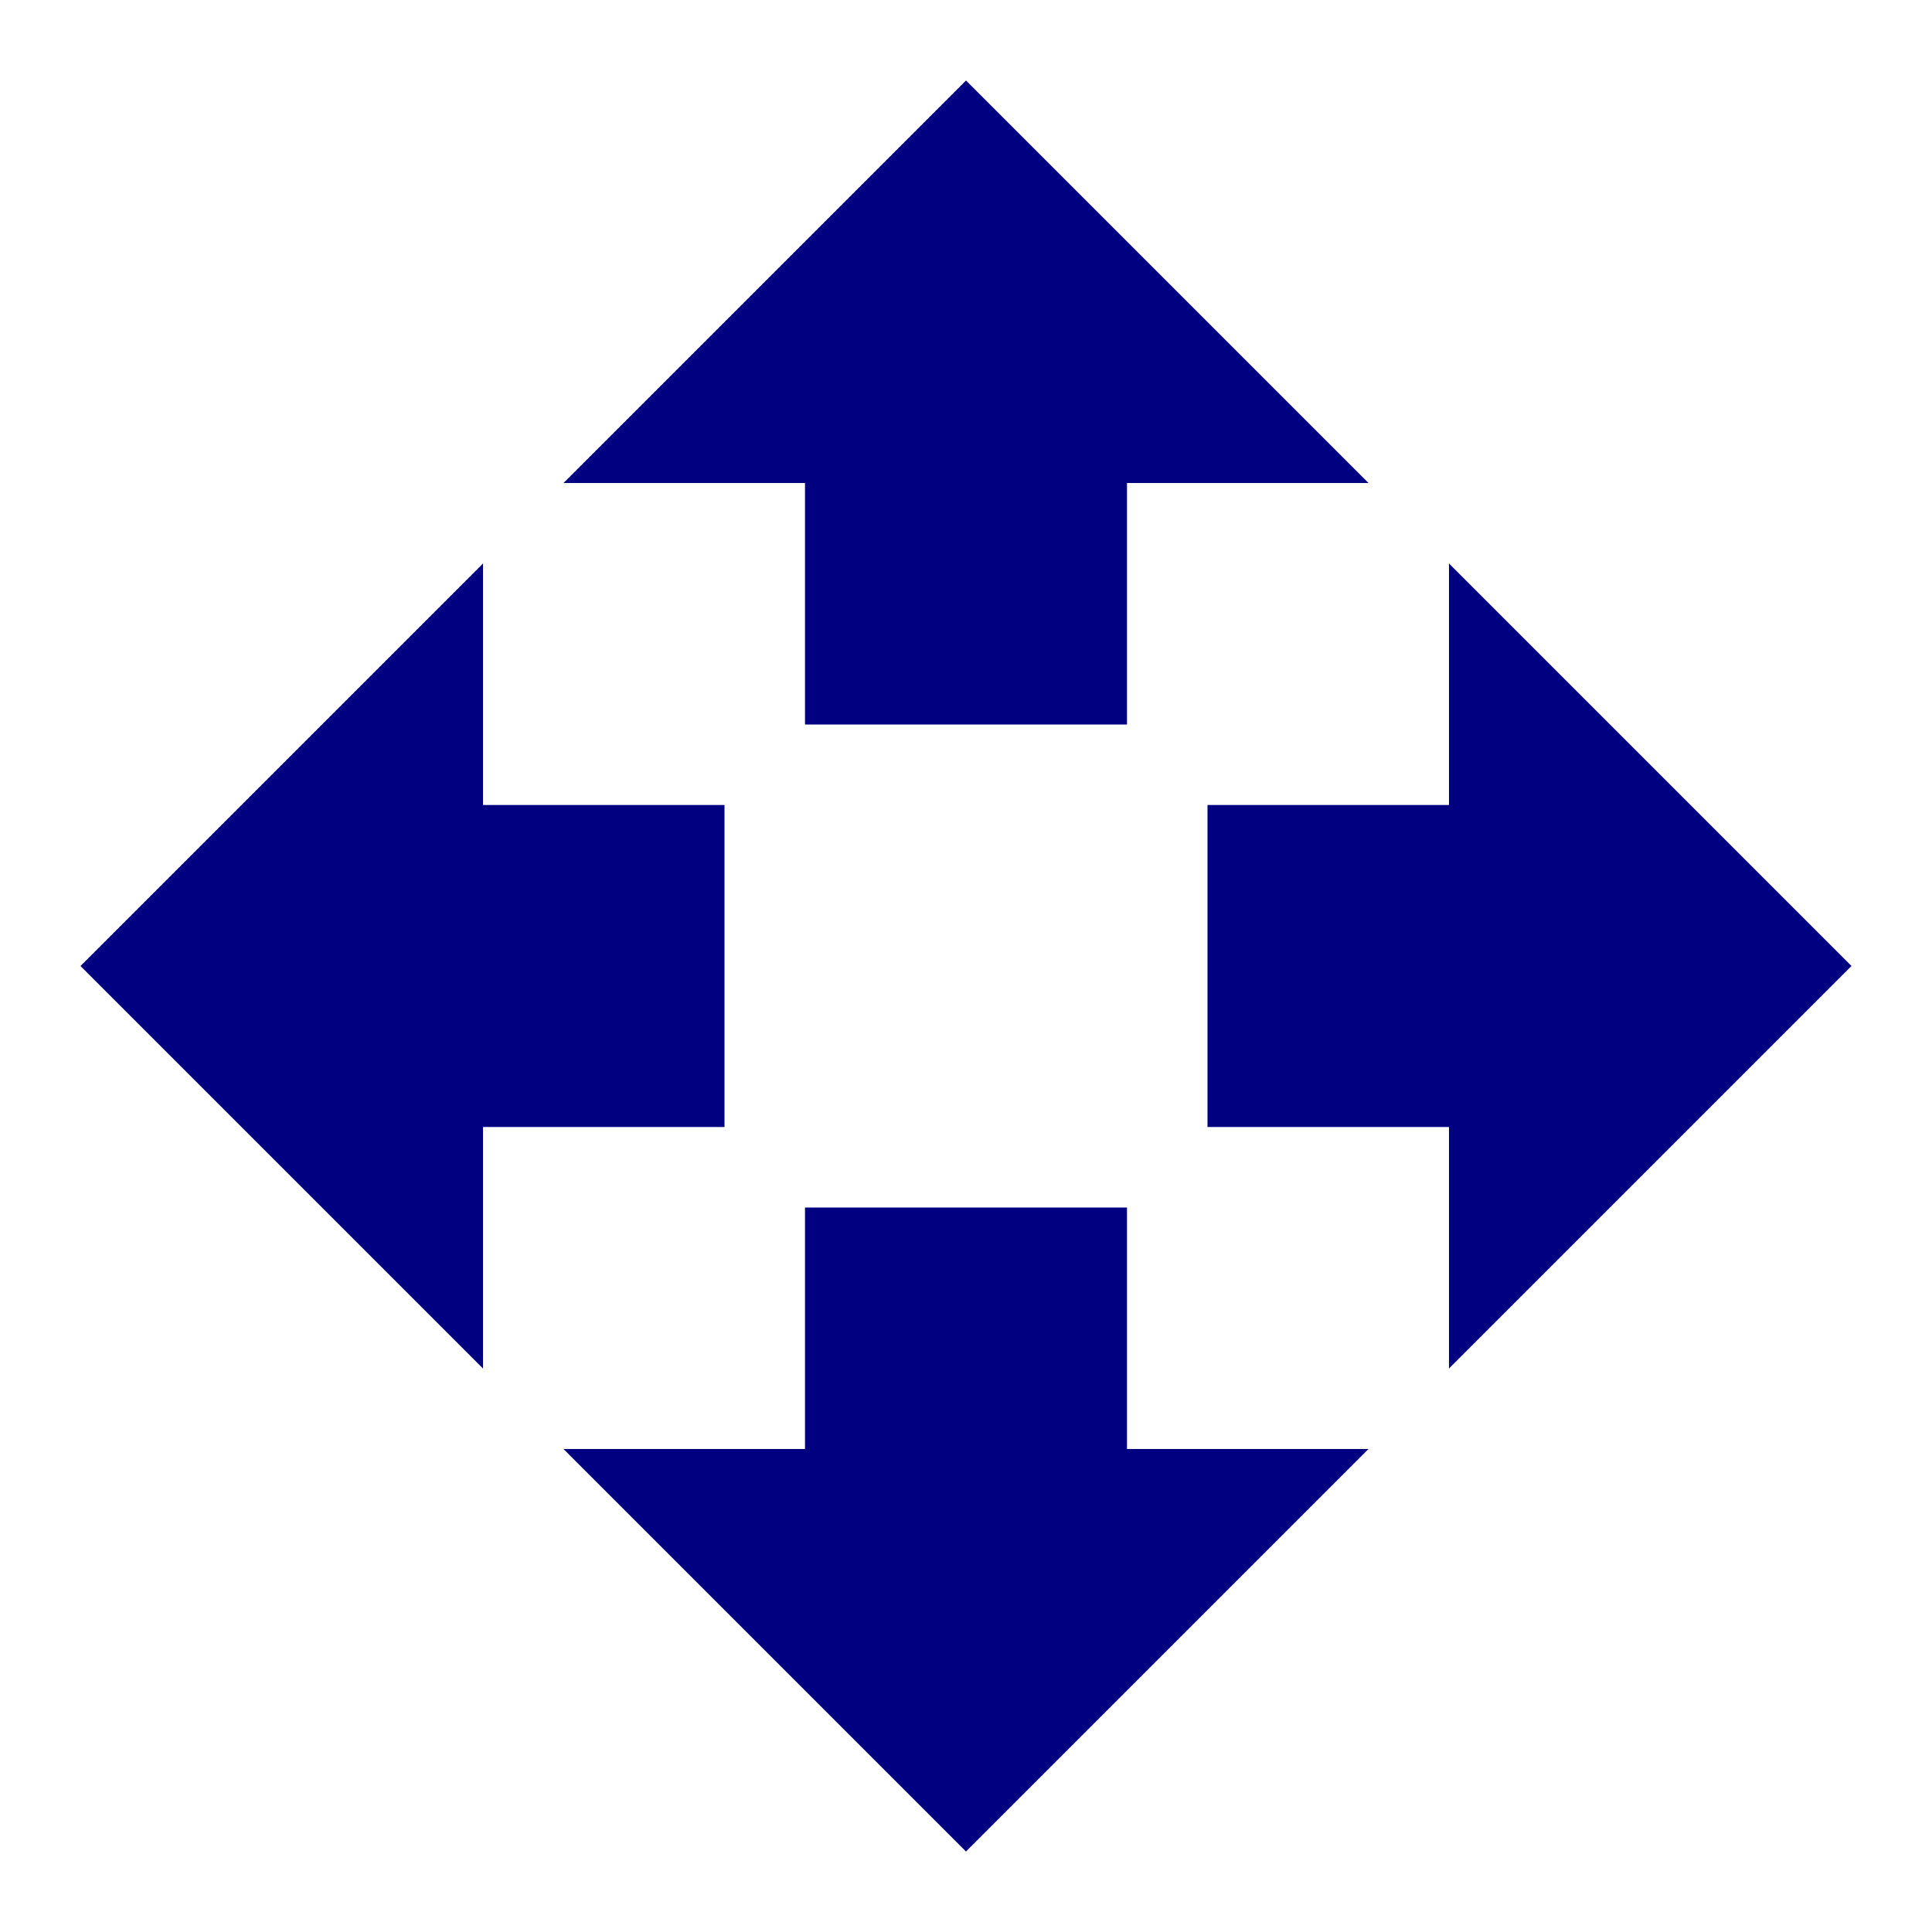
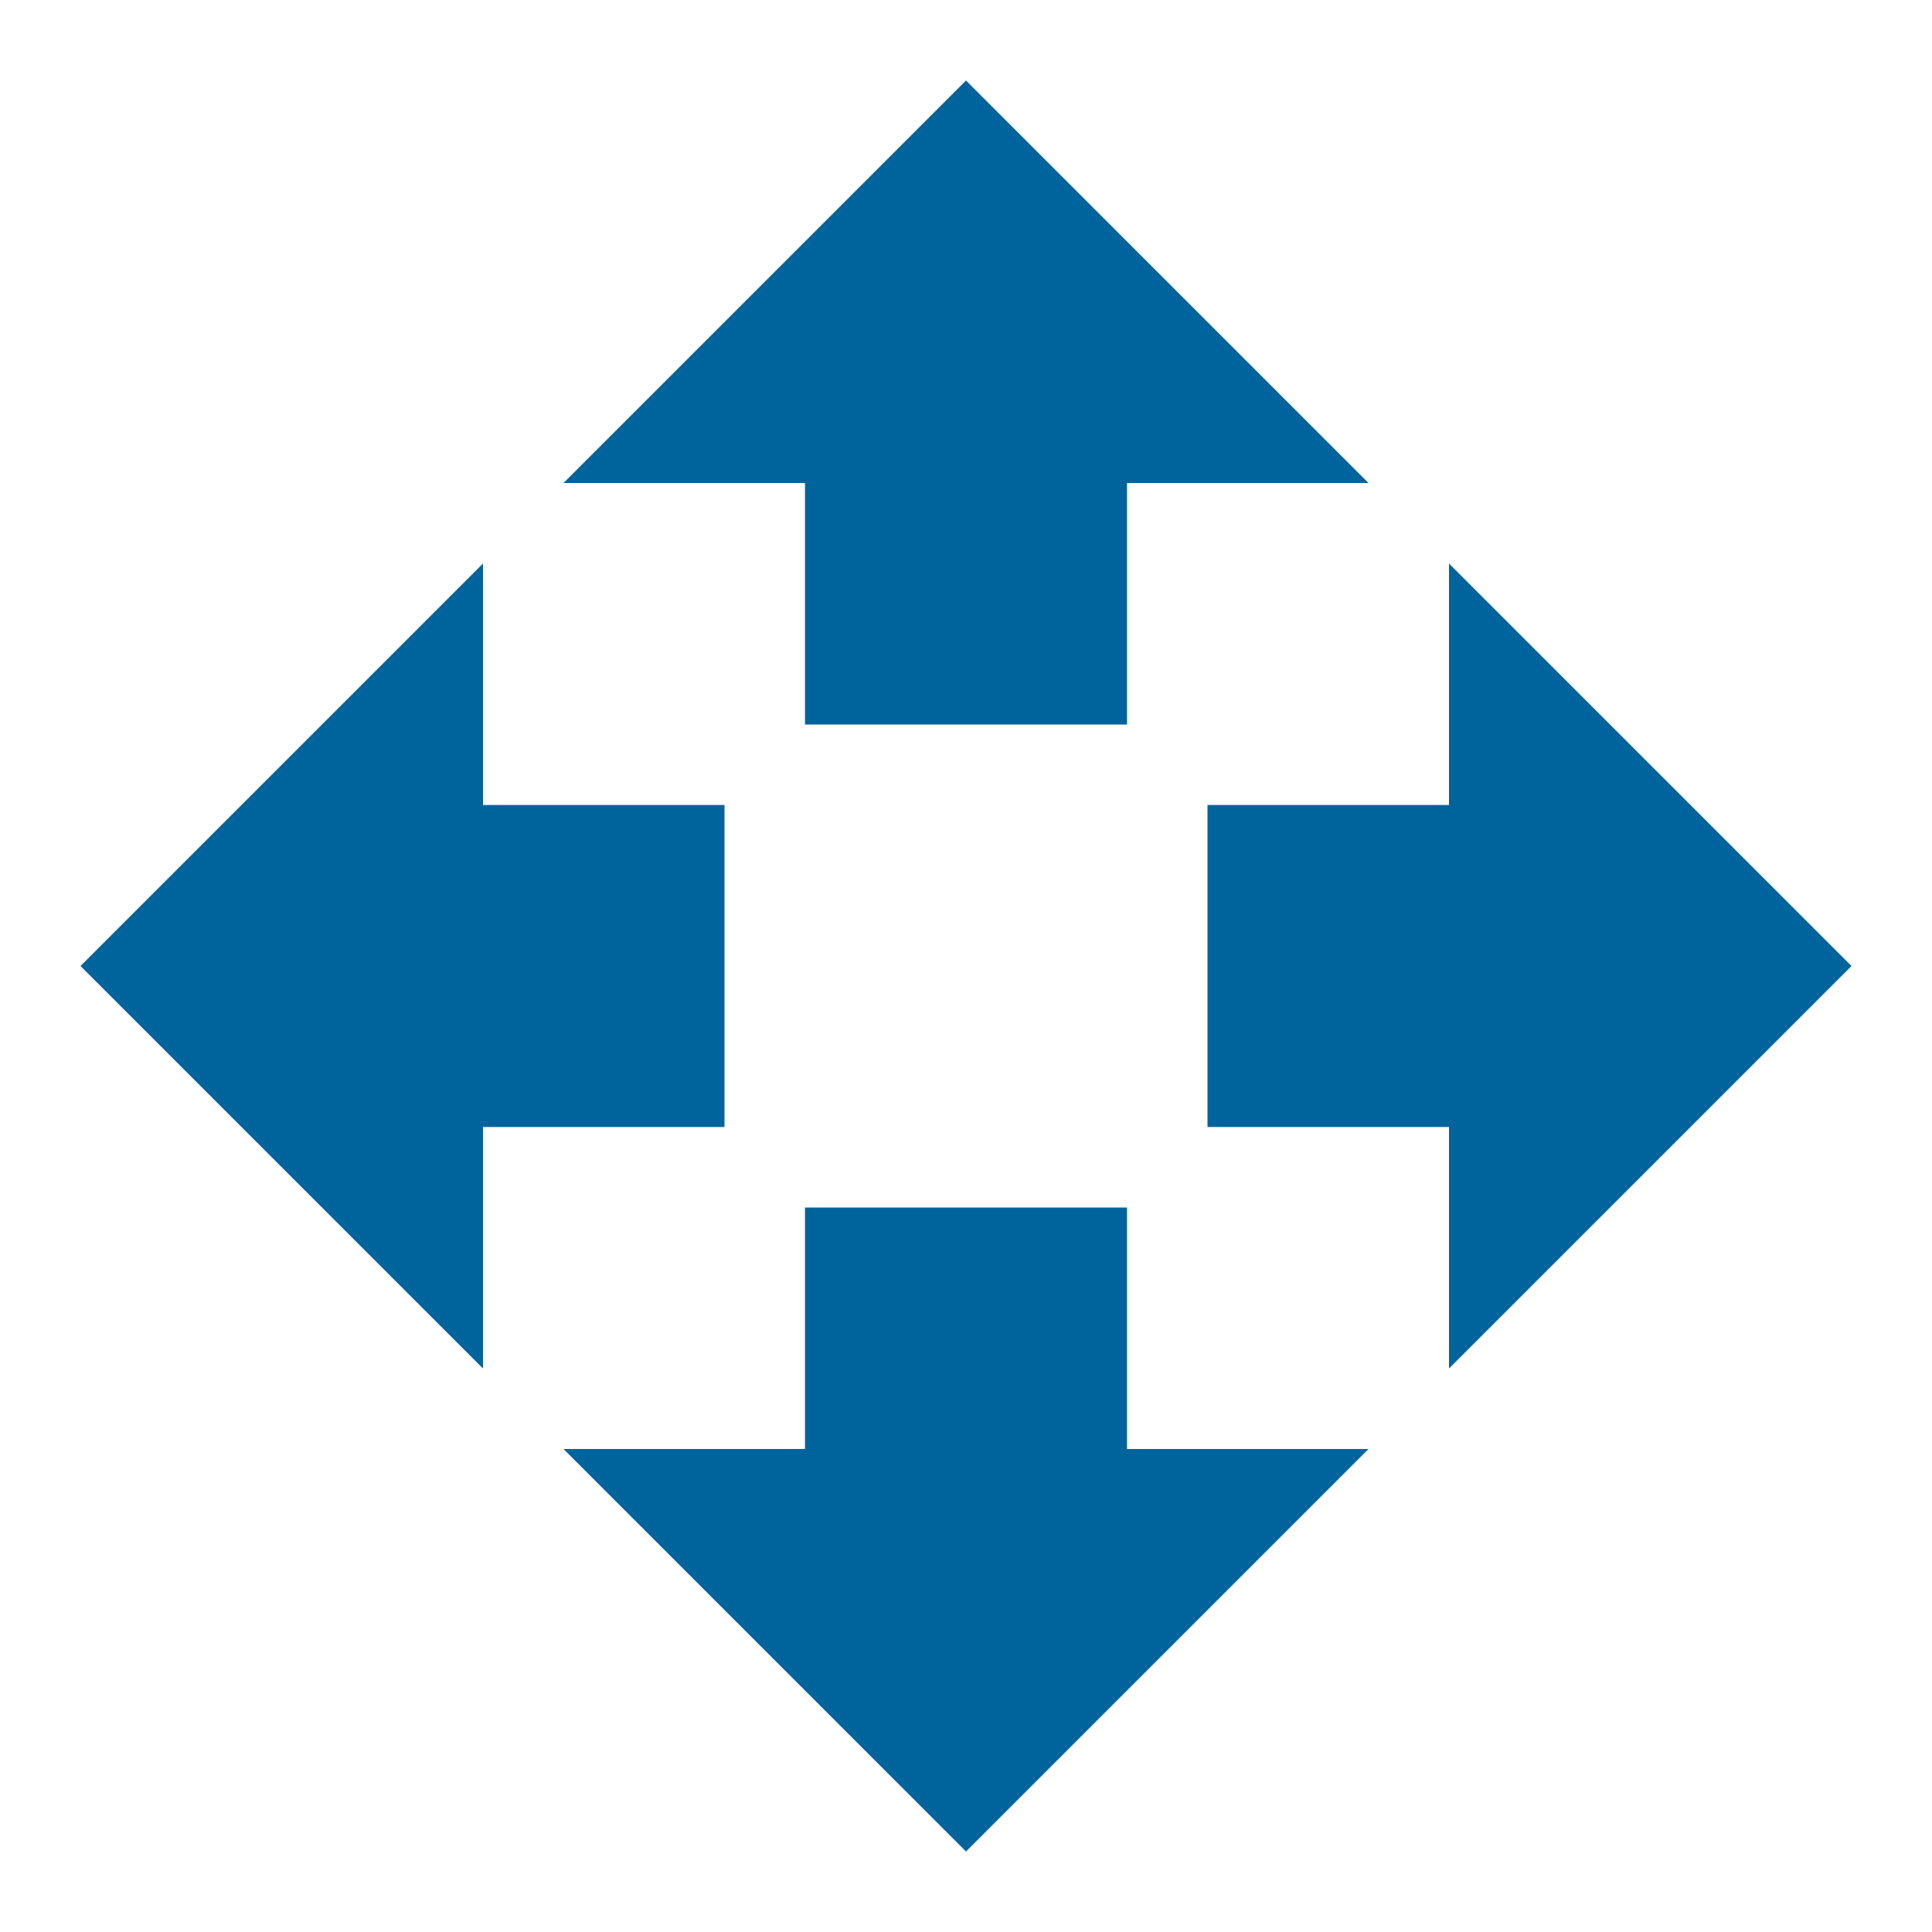
<svg xmlns="http://www.w3.org/2000/svg" width="24" height="24" viewBox="0 0 24 24" fill="none">
  <g id="open_with_24px">
-     <path id="icon/action/open_with_24px" fill-rule="evenodd" clip-rule="evenodd" d="M14 6V9H10V6H7L12 1L17 6H14ZM6 10H9V14H6V17L1 12L6 7V10ZM23 12L18 7V10H15V14H18V17L23 12ZM10 18V15H14V18H17L12 23L7 18H10Z" fill="#000080" />
+     <path id="icon/action/open_with_24px" fill-rule="evenodd" clip-rule="evenodd" d="M14 6V9H10V6H7L12 1L17 6H14ZM6 10H9V14H6V17L1 12L6 7V10ZM23 12L18 7V10H15V14H18V17L23 12ZM10 18V15H14V18H17L12 23L7 18H10Z" fill="#00649C" />
  </g>
</svg>
